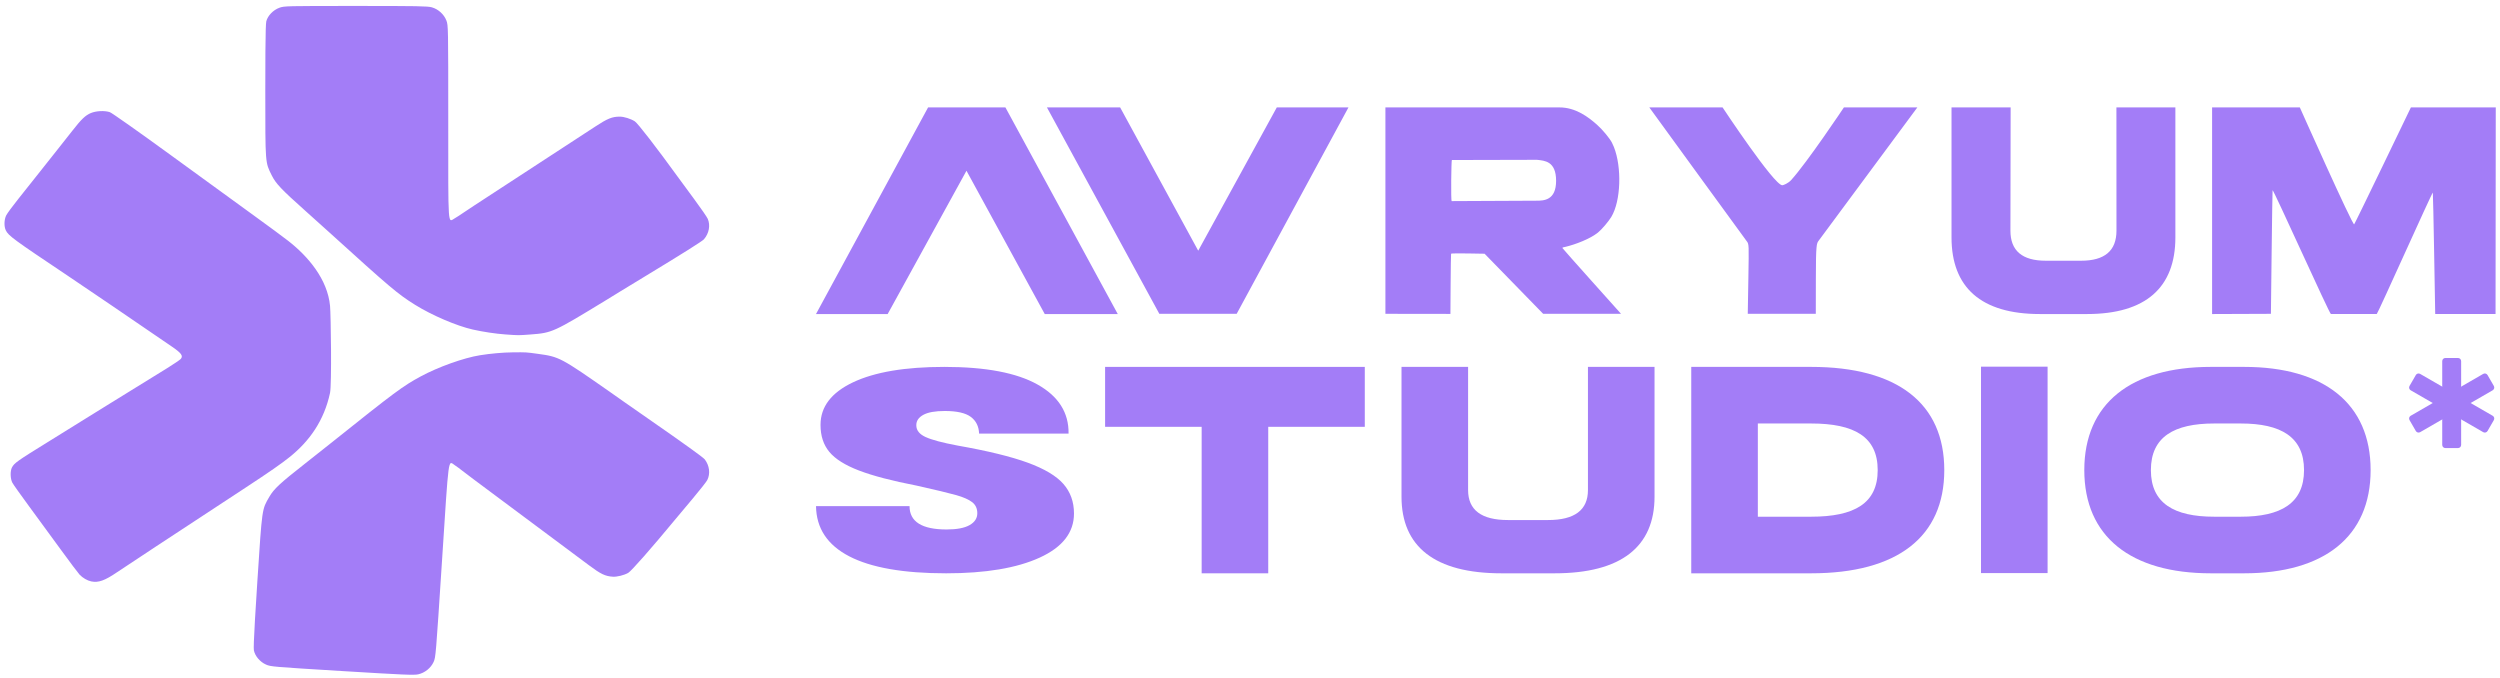
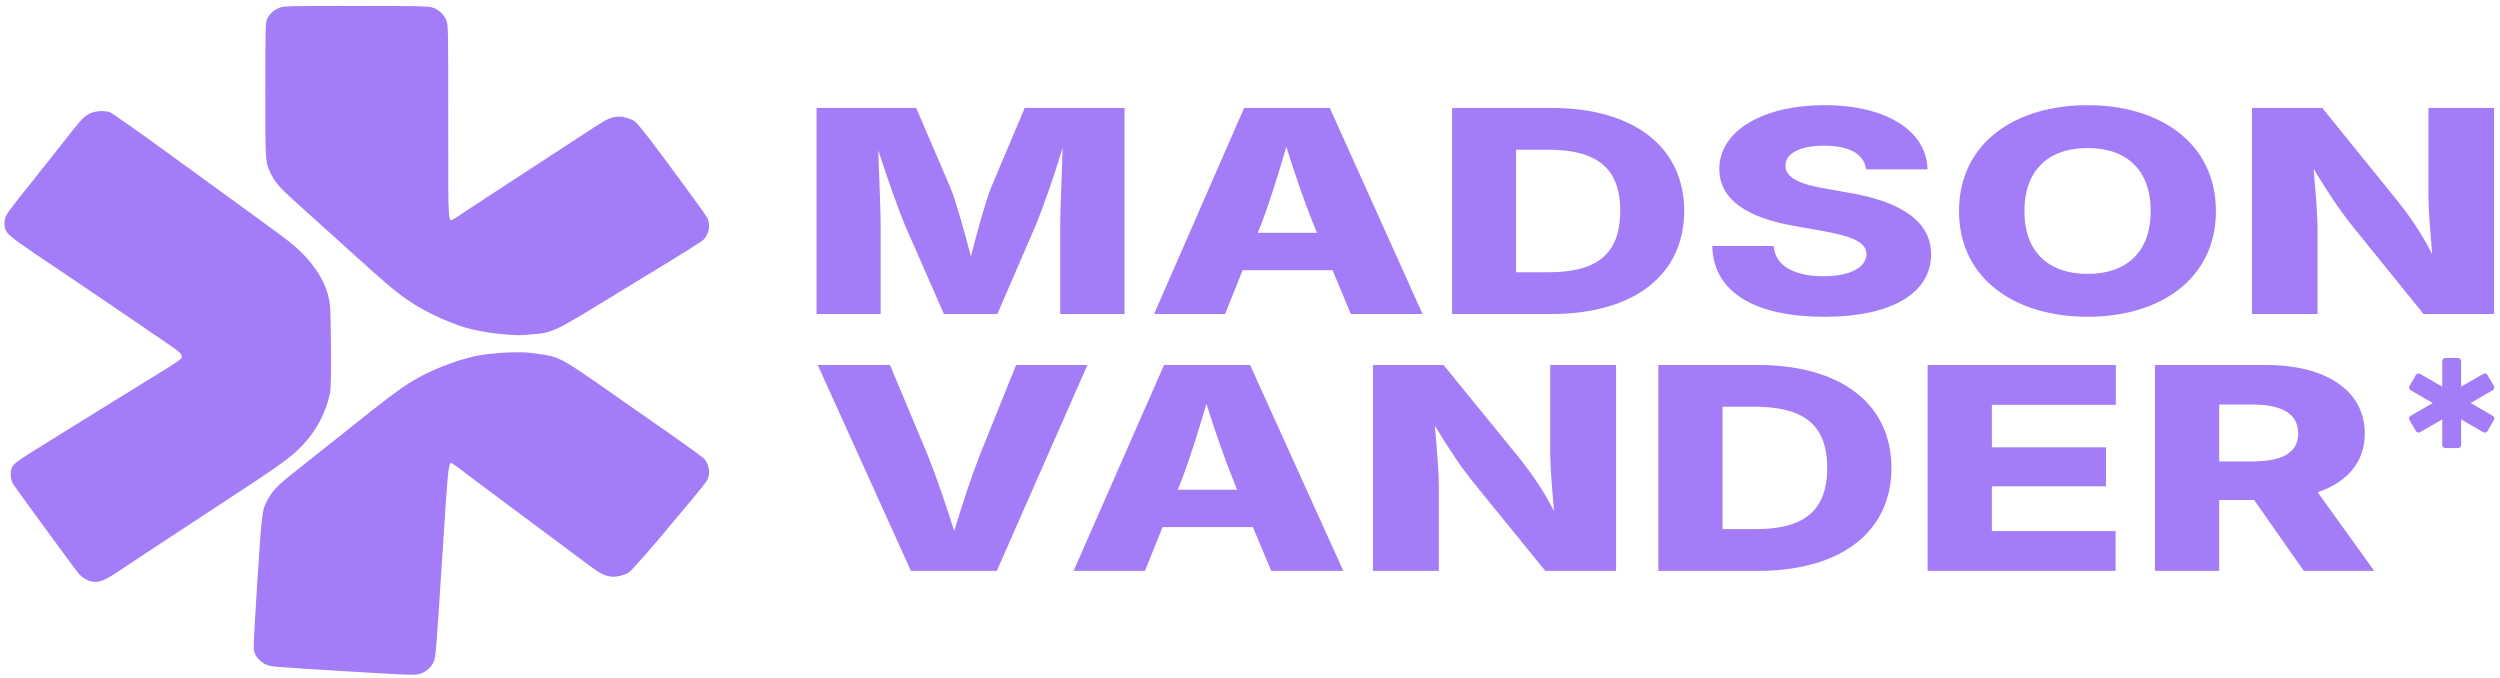
- <svg xmlns="http://www.w3.org/2000/svg" width="100%" height="100%" viewBox="10 104 413 112" version="1.1" xml:space="preserve" style="fill-rule:evenodd;clip-rule:evenodd;stroke-linejoin:round;stroke-miterlimit:2;">
-   <g transform="matrix(1,0,0,1,-1574.981,-489.7735)">
-     <g transform="matrix(1,0,0,1,458.9378,0)">
+ <svg xmlns="http://www.w3.org/2000/svg" width="100%" height="100%" viewBox="10 104 413 112" version="1.1" xml:space="preserve" style="fill-rule:evenodd;clip-rule:evenodd;stroke-linejoin:round;stroke-miterlimit:2;" id="svg11">
+   <defs id="defs11" />
+   <g transform="matrix(1,0,0,1,-1574.981,-489.7735)" id="g11">
+     <g transform="matrix(1,0,0,1,458.9378,0)" id="g10">
      <g id="assinatura-horizontal" transform="matrix(0.866089,0,0,0.866089,1332.565,650)">
-         <g transform="matrix(1,0,0,1,-250,-185)">
-           <g transform="matrix(1.642782,0,0,1.5932,-8.431436,104.7153)">
-             <g transform="matrix(0.105169,0,0,0.105169,-0.260912,-5.418849)">
-               <path d="M218.92,805.11C214.56,804.21 209.4,801.11 205.91,797.32C204.48,795.77 195.05,782.8 184.94,768.5C174.84,754.2 159.18,732.15 150.15,719.5C141.12,706.85 132.86,694.84 131.79,692.81C129.45,688.33 129.21,679.42 131.34,675.32C133.92,670.31 137.19,667.93 170.68,646.58C188.73,635.07 208,622.74 213.5,619.17C219,615.6 229.35,608.99 236.5,604.47C251.22,595.17 283.59,574.56 302.82,562.24C309.91,557.69 316.54,553.07 317.54,551.96C320.66,548.51 318.53,545.32 308.23,538.04C268.05,509.63 212.47,470.64 193,457.2C132.67,415.56 127.48,411.64 124.53,405.43C122.46,401.06 122.64,393.37 124.92,388.5C125.95,386.3 132.04,377.75 138.46,369.5C144.87,361.25 153.55,350 157.74,344.5C166.2,333.4 170.61,327.66 183.05,311.58C187.7,305.57 194.59,296.57 198.37,291.58C207.92,278.96 212.49,274.46 218.36,271.94C224.3,269.39 233.6,268.93 239.39,270.91C241.58,271.66 271.26,293.25 307.39,320.37C342.65,346.84 383.87,377.73 398.98,389C414.1,400.27 430.91,413.07 436.34,417.44C458.23,435.03 479.74,461.078 482.5,491.5C483.396,501.377 484.483,580.834 482.48,590.5C475.964,621.952 459.82,645.35 438,663.43C428.73,671.12 415.54,680.56 389,698.51C304.29,755.8 256.23,788.41 247.5,794.54C233.76,804.19 226.83,806.75 218.92,805.11ZM676,523.94C665.27,523.16 651.57,521.03 640.04,518.36C622.35,514.26 594.93,502.15 576.48,490.3C557.33,477.99 549.35,471.05 481.5,407.59C474.35,400.9 462.42,389.85 455,383.02C428.71,358.84 422.67,352.27 418.16,342.94C410.84,327.78 411.03,330.4 411.01,246.69C411.007,228.563 411.046,213.796 411.132,202.125C411.292,180.44 411.613,169.446 412.12,167.45C413.73,161.04 419.77,154.6 426.57,152.06C431.96,150.04 433.76,150 510.86,150C579.47,150 590.32,150.2 594.91,151.57C602.07,153.69 608.32,159.56 610.96,166.63C612.97,171.99 613,173.86 613,281.92C613,405.19 612.41,396.3 620.23,391.7C622.58,390.31 626.53,387.69 629,385.88C631.47,384.06 648.58,372.48 667,360.15C702.28,336.52 752.23,302.92 775.09,287.44C788.82,278.14 793.93,276 802.39,276C807.04,276 814.53,278.43 818.98,281.37C822.26,283.54 842.75,310.86 867.41,345.94C869.55,349 877.32,359.89 884.66,370.13C892,380.38 898.68,390.38 899.5,392.35C902.59,399.73 900.92,408.91 895.28,415.63C893.43,417.83 872.01,431.73 830,457.98C816.53,466.4 803.92,474.31 802,475.55C800.08,476.8 793.33,481.08 787,485.06C729.08,521.5 727.72,522.14 703.88,523.99C690.35,525.04 691.07,525.05 676,523.94Z" style="fill:#a37df7;" />
+         <g transform="matrix(1,0,0,1,-250,-185)" id="g9">
+           <g transform="matrix(1.642782,0,0,1.5932,-8.431436,104.7153)" id="g3">
+             <g transform="matrix(0.105169,0,0,0.105169,-0.260912,-5.418849)" id="g1">
+               <path d="M218.92,805.11C214.56,804.21 209.4,801.11 205.91,797.32C204.48,795.77 195.05,782.8 184.94,768.5C174.84,754.2 159.18,732.15 150.15,719.5C141.12,706.85 132.86,694.84 131.79,692.81C129.45,688.33 129.21,679.42 131.34,675.32C133.92,670.31 137.19,667.93 170.68,646.58C188.73,635.07 208,622.74 213.5,619.17C219,615.6 229.35,608.99 236.5,604.47C251.22,595.17 283.59,574.56 302.82,562.24C309.91,557.69 316.54,553.07 317.54,551.96C320.66,548.51 318.53,545.32 308.23,538.04C268.05,509.63 212.47,470.64 193,457.2C132.67,415.56 127.48,411.64 124.53,405.43C122.46,401.06 122.64,393.37 124.92,388.5C125.95,386.3 132.04,377.75 138.46,369.5C144.87,361.25 153.55,350 157.74,344.5C166.2,333.4 170.61,327.66 183.05,311.58C187.7,305.57 194.59,296.57 198.37,291.58C207.92,278.96 212.49,274.46 218.36,271.94C224.3,269.39 233.6,268.93 239.39,270.91C241.58,271.66 271.26,293.25 307.39,320.37C342.65,346.84 383.87,377.73 398.98,389C414.1,400.27 430.91,413.07 436.34,417.44C458.23,435.03 479.74,461.078 482.5,491.5C483.396,501.377 484.483,580.834 482.48,590.5C475.964,621.952 459.82,645.35 438,663.43C428.73,671.12 415.54,680.56 389,698.51C304.29,755.8 256.23,788.41 247.5,794.54C233.76,804.19 226.83,806.75 218.92,805.11ZM676,523.94C665.27,523.16 651.57,521.03 640.04,518.36C622.35,514.26 594.93,502.15 576.48,490.3C557.33,477.99 549.35,471.05 481.5,407.59C474.35,400.9 462.42,389.85 455,383.02C428.71,358.84 422.67,352.27 418.16,342.94C410.84,327.78 411.03,330.4 411.01,246.69C411.007,228.563 411.046,213.796 411.132,202.125C411.292,180.44 411.613,169.446 412.12,167.45C413.73,161.04 419.77,154.6 426.57,152.06C431.96,150.04 433.76,150 510.86,150C579.47,150 590.32,150.2 594.91,151.57C602.07,153.69 608.32,159.56 610.96,166.63C612.97,171.99 613,173.86 613,281.92C613,405.19 612.41,396.3 620.23,391.7C622.58,390.31 626.53,387.69 629,385.88C631.47,384.06 648.58,372.48 667,360.15C702.28,336.52 752.23,302.92 775.09,287.44C788.82,278.14 793.93,276 802.39,276C807.04,276 814.53,278.43 818.98,281.37C822.26,283.54 842.75,310.86 867.41,345.94C869.55,349 877.32,359.89 884.66,370.13C892,380.38 898.68,390.38 899.5,392.35C902.59,399.73 900.92,408.91 895.28,415.63C893.43,417.83 872.01,431.73 830,457.98C816.53,466.4 803.92,474.31 802,475.55C800.08,476.8 793.33,481.08 787,485.06C729.08,521.5 727.72,522.14 703.88,523.99C690.35,525.04 691.07,525.05 676,523.94Z" style="fill:#a37df7;" id="path1" />
            </g>
-             <g transform="matrix(0.104961,0.006616,0.006616,-0.104961,-2.725454,102.3492)">
-               <path d="M676,523.94C665.27,523.16 651.57,521.03 640.04,518.36C622.35,514.26 594.93,502.15 576.48,490.3C557.33,477.99 549.35,471.05 481.5,407.59C474.35,400.9 462.42,389.85 455,383.02C428.71,358.84 422.67,352.27 418.16,342.94C410.84,327.78 411.03,330.4 411.01,246.69C411.007,228.563 411.046,213.796 411.132,202.125C411.292,180.44 411.613,169.446 412.12,167.45C413.73,161.04 419.77,154.6 426.57,152.06C431.96,150.04 433.76,150 510.86,150C579.47,150 590.32,150.2 594.91,151.57C602.07,153.69 608.32,159.56 610.96,166.63C612.97,171.99 613,173.86 613,281.92C613,405.19 612.41,396.3 620.23,391.7C622.58,390.31 626.53,387.69 629,385.88C631.47,384.06 648.58,372.48 667,360.15C702.28,336.52 752.23,302.92 775.09,287.44C788.82,278.14 793.93,276 802.39,276C807.04,276 814.53,278.43 818.98,281.37C822.26,283.54 842.75,310.86 867.41,345.94C869.55,349 877.32,359.89 884.66,370.13C892,380.38 898.68,390.38 899.5,392.35C902.59,399.73 900.92,408.91 895.28,415.63C893.43,417.83 872.01,431.73 830,457.98C816.53,466.4 803.92,474.31 802,475.55C800.08,476.8 793.33,481.08 787,485.06C729.08,521.5 727.72,522.14 703.88,523.99C690.35,525.04 691.07,525.05 676,523.94Z" style="fill:#a37df7;" />
+             <g transform="matrix(0.104961,0.006616,0.006616,-0.104961,-2.725454,102.3492)" id="g2">
+               <path d="M676,523.94C665.27,523.16 651.57,521.03 640.04,518.36C622.35,514.26 594.93,502.15 576.48,490.3C557.33,477.99 549.35,471.05 481.5,407.59C474.35,400.9 462.42,389.85 455,383.02C428.71,358.84 422.67,352.27 418.16,342.94C410.84,327.78 411.03,330.4 411.01,246.69C411.007,228.563 411.046,213.796 411.132,202.125C411.292,180.44 411.613,169.446 412.12,167.45C413.73,161.04 419.77,154.6 426.57,152.06C431.96,150.04 433.76,150 510.86,150C579.47,150 590.32,150.2 594.91,151.57C602.07,153.69 608.32,159.56 610.96,166.63C612.97,171.99 613,173.86 613,281.92C613,405.19 612.41,396.3 620.23,391.7C622.58,390.31 626.53,387.69 629,385.88C631.47,384.06 648.58,372.48 667,360.15C702.28,336.52 752.23,302.92 775.09,287.44C788.82,278.14 793.93,276 802.39,276C807.04,276 814.53,278.43 818.98,281.37C822.26,283.54 842.75,310.86 867.41,345.94C869.55,349 877.32,359.89 884.66,370.13C892,380.38 898.68,390.38 899.5,392.35C902.59,399.73 900.92,408.91 895.28,415.63C893.43,417.83 872.01,431.73 830,457.98C816.53,466.4 803.92,474.31 802,475.55C800.08,476.8 793.33,481.08 787,485.06C729.08,521.5 727.72,522.14 703.88,523.99C690.35,525.04 691.07,525.05 676,523.94Z" style="fill:#a37df7;" id="path2" />
            </g>
          </g>
          <g id="_-studio" transform="matrix(0.635042,0,0,0.635042,-175.7621,148.3194)">
-             <g transform="matrix(11.3084,0,0,6.649507,-5709.838,-180.0997)">
-               <path d="M556.133,46.294C554.997,46.294 554.139,46.038 553.559,45.526C552.979,45.014 552.685,44.258 552.677,43.258L555.161,43.258C555.161,43.962 555.489,44.314 556.145,44.314C556.417,44.314 556.621,44.248 556.757,44.116C556.893,43.984 556.961,43.806 556.961,43.582C556.961,43.366 556.915,43.198 556.823,43.078C556.731,42.958 556.589,42.852 556.397,42.76C556.205,42.668 555.857,42.526 555.353,42.334C554.697,42.118 554.185,41.89 553.817,41.65C553.449,41.41 553.187,41.13 553.031,40.81C552.875,40.49 552.797,40.086 552.797,39.598L552.797,39.586C552.797,38.77 553.085,38.13 553.661,37.666C554.237,37.202 555.045,36.97 556.085,36.97C557.181,36.97 558.007,37.236 558.563,37.768C559.119,38.3 559.393,39.038 559.385,39.982L557.009,39.982C557.001,39.654 556.927,39.402 556.787,39.226C556.647,39.05 556.417,38.962 556.097,38.962C555.841,38.962 555.651,39.02 555.527,39.136C555.403,39.252 555.341,39.406 555.341,39.598L555.341,39.61C555.341,39.834 555.423,40.01 555.587,40.138C555.751,40.266 556.033,40.394 556.433,40.522C557.233,40.762 557.855,41.02 558.299,41.296C558.743,41.572 559.059,41.892 559.247,42.256C559.435,42.62 559.529,43.066 559.529,43.594C559.529,44.45 559.225,45.114 558.617,45.586C558.009,46.058 557.181,46.294 556.133,46.294Z" style="fill:#a37df7;fill-rule:nonzero;" />
-             </g>
-             <g id="studio-t" transform="matrix(1,0,0,1,5.885872,1.731023)">
-               <path d="M621,64L699,64L699,82L670,82L670,126L650,126L650,82L621,82L621,64Z" style="fill:#a37df7;" />
-             </g>
-             <g id="studio-u" transform="matrix(1,0,0,1,5.914404,1.731023)">
-               <path d="M710,64L730,64L730,101C730,107 734,110 742,110L754,110C762,110 766,107 766,101L766,64L786,64L786,103C786,118 776,126 756,126L740,126C720,126 710,118 710,103L710,64Z" style="fill:#a37df7;" />
-             </g>
-             <g id="studio-d" transform="matrix(1,0,0,1,3.942936,1.731023)">
-               <path d="M799,64L835,64C861,64 875,75 875,95C875,115 861,126 835,126L799,126L799,64ZM819,81L819,109L835,109C848,109 855,105 855,95C855,85 848,81 835,81L819,81Z" style="fill:#a37df7;" />
-             </g>
-             <g id="studio-i" transform="matrix(1,0,0,1,0.971468,1.664486)">
-               <rect x="889" y="64" width="20" height="62" style="fill:#a37df7;" />
-             </g>
-             <g id="studio-o" transform="matrix(1,0,0,1,0,1.731023)">
-               <path d="M959,64L969,64C993,64 1007,75 1007,95C1007,115 993,126 969,126L959,126C935,126 921,115 921,95C921,75 935,64 959,64ZM960,81C948,81 941,85 941,95C941,105 948,109 960,109L968,109C980,109 987,105 987,95C987,85 980,81 968,81L960,81Z" style="fill:#a37df7;" />
-             </g>
+             <path d="m 568.556,127 h 25.8 l 27.221,-61.841 h -21.427 l -10.878,27.019 c -2.733,7.056 -5.193,14.568 -7.707,22.827 -2.624,-8.218 -5.193,-15.813 -7.981,-22.827 L 562.27,65.159 h -21.701 z m 48.867,0 h 21.427 l 5.302,-13.157 h 27.112 L 676.785,127 h 21.646 L 670.444,65.159 h -25.855 z m 31.266,-24.363 1.093,-2.656 c 2.678,-7.014 5.083,-14.817 7.543,-23.159 2.624,8.301 5.302,16.104 8.145,23.159 l 1.093,2.656 z M 707.341,127 h 19.787 v -25.608 c 0,-3.901 -0.547,-10.625 -1.203,-17.971 4.537,7.388 7.543,12.036 12.353,17.971 L 759.105,127 h 21.263 V 65.159 h -19.787 v 26.313 c 0,4.316 0.601,11.414 1.148,17.598 -3.444,-6.724 -6.833,-11.414 -10.44,-15.979 L 728.549,65.159 h -21.209 z m 115.663,0 c 24.762,0 40.067,-11.621 40.067,-30.92 0,-19.299 -15.305,-30.92 -40.067,-30.92 H 793.049 V 127 Z M 812.345,114.466 V 77.693 h 9.566 c 14.267,0 21.865,4.98 21.865,18.386 0,13.406 -7.598,18.386 -21.591,18.386 z M 873.948,127 h 56.465 v -11.953 h -37.17 v -13.447 h 34.273 V 89.896 H 893.244 V 77.112 h 37.224 V 65.159 h -56.52 z m 68.272,0 h 19.295 v -21.291 h 10.495 L 986.933,127 h 21.154 l -17,-23.616 c 9.019,-3.071 14.157,-9.131 14.157,-17.681 0,-12.617 -11.315,-20.544 -29.681,-20.544 H 942.22 Z M 961.515,94.129 V 77.029 h 9.948 c 9.074,0 13.775,2.905 13.775,8.674 0,5.769 -4.701,8.425 -13.72,8.425 z" id="wordmark-vander" style="font-weight:800;font-size:85px;font-family:Inter;fill:#a37df7" aria-label="VANDER" />
          </g>
          <g id="AVrylum" transform="matrix(0.635622,0,0,0.635622,155.0257,99.88692)">
-             <g id="A" transform="matrix(-1,0,0,-1,202.778,190.0089)">
-               <path d="M126.796,126.009L93.081,64L114.992,64L138.48,107L162.13,64L183.637,64L150.001,126.009L126.796,126.009Z" style="fill:#a37df7;" />
-             </g>
-             <path id="avryum" d="M122.17,125.942L88.442,64C91.822,63.998 106.487,64 110.408,64L133.841,107L157.423,64L178.929,64L145.38,125.942L122.17,125.942ZM209.525,125.969L190.016,125.942L190.016,64C190.016,64 239.845,64.01 242.186,64C247.131,63.98 250.971,66.934 253.542,69.227C255.184,70.69 257.299,73.238 258.004,74.602C258.214,75.009 258.41,75.443 258.59,75.899C260.985,81.969 260.699,92.06 257.813,96.851C256.967,98.255 254.917,100.657 253.795,101.558C251.374,103.502 247.023,105.118 244.155,105.817C243.556,105.963 243.113,105.986 243.131,106.195C243.145,106.35 260.722,125.942 260.722,125.942L237.357,125.942L219.778,107.91C219.778,107.91 209.856,107.685 209.722,107.901C209.62,108.066 209.525,125.969 209.525,125.969ZM235.31,91.997C237.51,92.001 241.241,91.932 241.236,86.027C241.231,80.114 237.801,79.985 235.503,79.726C235.492,79.724 209.973,79.778 209.957,79.789C209.789,79.906 209.624,91.92 209.901,92.12C209.902,92.121 235.307,91.997 235.31,91.997ZM298.752,125.942C298.752,125.942 298.776,125.916 298.938,115.103C299.084,105.306 299.161,105.021 298.411,104.115C298.057,103.687 269.208,64 269.208,64C269.208,64 290.667,63.999 291.191,64C291.191,64 306.674,87.421 309.122,87.362C309.457,87.354 310.885,86.78 311.764,85.817C316.517,80.605 327.606,64 327.606,64L349.645,64C349.645,64 320.568,103.259 320,104.039C319.438,104.81 319.188,105.074 319.188,115.384C319.188,121.824 319.169,125.942 319.169,125.942L298.752,125.942ZM438.093,126.009L438.093,64L464.418,64C464.418,64 480.256,99.509 480.725,99.085C480.99,98.844 497.751,64 497.751,64L523.218,64L523.154,126L505.047,126C505.047,126 504.441,89.596 504.332,89.56C504.092,89.481 487.764,126.002 487.504,126C486.787,125.995 474.492,125.986 473.742,126C473.322,126.007 456.506,88.593 456.246,88.853C456.16,88.939 455.745,125.942 455.745,125.942L438.093,126.009Z" style="fill:#a37df7;" />
-             <g id="studio-u1" transform="matrix(0.883923,0,0,1,-266.8448,0.008914)">
-               <path d="M709.046,63.991L729.117,63.991L729.046,101C729.046,107 733.046,110 741.046,110L753.046,110C761.046,110 765.046,107 765.046,101L765.027,63.991L785.046,63.991L785.046,103C785.046,118 775.046,126 755.046,126L739.046,126C719.046,126 709.046,118 709.046,103L709.046,63.991Z" style="fill:#a37df7;" />
-             </g>
+             <path d="M 19.307,126 H 38.553 V 99.354 c 0,-4.607 -0.489,-14.319 -0.707,-22.454 2.773,8.716 6.089,17.888 7.992,22.454 L 57.527,126 H 73.565 L 85.091,99.354 c 1.957,-4.731 5.382,-14.319 8.046,-23.159 -0.217,8.342 -0.707,18.469 -0.707,23.159 V 126 h 19.3 V 64.159 H 81.775 L 71.608,88.231 C 69.977,92.465 67.476,101.347 65.628,108.734 63.725,101.347 61.224,92.465 59.538,88.231 L 49.209,64.159 H 19.307 Z m 101.286,0 h 21.312 l 5.274,-13.157 h 26.966 L 179.636,126 h 21.529 L 173.329,64.159 h -25.716 z m 31.098,-24.363 1.087,-2.656 c 2.664,-7.014 5.056,-14.817 7.503,-23.159 2.61,8.301 5.274,16.104 8.101,23.159 l 1.087,2.656 z M 239.82,126 c 24.628,0 39.851,-11.621 39.851,-30.92 0,-19.299 -15.223,-30.92 -39.851,-30.92 H 210.027 V 126 Z M 229.219,113.466 V 76.693 h 9.514 c 14.19,0 21.747,4.98 21.747,18.386 0,13.406 -7.557,18.386 -21.475,18.386 z m 92.533,13.364 c 20.062,0 32.022,-7.014 32.022,-18.76 0,-9.878 -9.079,-15.854 -24.737,-18.469 l -7.013,-1.245 c -7.231,-1.245 -11.961,-3.071 -11.961,-6.89 0,-3.445 3.969,-5.977 11.635,-5.977 7.72,0 12.015,2.615 12.559,7.097 h 18.431 C 352.469,71.132 340.509,63.329 321.752,63.329 c -18.376,0 -31.533,7.678 -31.533,19.133 0,9.297 8.481,14.651 22.454,17.1 l 8.59,1.536 c 8.862,1.536 13.103,3.403 13.103,6.931 0,3.943 -4.893,6.641 -12.831,6.641 -8.753,0 -14.57,-3.071 -15.005,-9.089 h -18.431 c 0.326,14.277 13.374,21.25 33.653,21.25 z m 78.996,0 c 21.693,0 38.492,-11.331 38.492,-31.709 0,-20.42 -16.799,-31.792 -38.492,-31.792 -21.801,0 -38.601,11.372 -38.601,31.792 0,20.295 16.799,31.709 38.601,31.709 z m 0,-12.866 c -11.798,0 -18.974,-6.641 -18.974,-18.843 0,-12.244 7.176,-18.926 18.974,-18.926 11.743,0 18.92,6.641 18.92,18.926 0,12.202 -7.176,18.843 -18.92,18.843 z M 450.059,126 h 19.681 v -25.608 c 0,-3.901 -0.544,-10.625 -1.196,-17.971 4.512,7.388 7.503,12.036 12.287,17.971 L 501.545,126 h 21.149 V 64.159 h -19.681 v 26.313 c 0,4.316 0.598,11.414 1.142,17.598 -3.425,-6.724 -6.796,-11.414 -10.384,-15.979 l -22.617,-27.932 h -21.095 z" id="wordmark-madson" style="font-weight:800;font-size:85px;font-family:Inter;fill:#a37df7" aria-label="MADSON" />
          </g>
-           <g transform="matrix(0.093391,0,0,0.093391,479.1874,196.9541)">
-             <g transform="matrix(1,0,0,1,-128,-128)">
-               <g transform="matrix(1,0,0,1,128,128)">
-                 <path d="M19.32,-85.56L19.32,85.56C19.32,89.114 16.434,92 12.88,92L-12.88,92C-16.434,92 -19.32,89.114 -19.32,85.56L-19.32,-85.56C-19.32,-89.114 -16.434,-92 -12.88,-92L12.88,-92C16.434,-92 19.32,-89.114 19.32,-85.56Z" style="fill:#a37df7;" />
-                 <g transform="matrix(0.5,0.866025,-0.866025,0.5,0,0)">
-                   <path d="M19.32,-85.56L19.32,85.56C19.32,89.114 16.434,92 12.88,92L-12.88,92C-16.434,92 -19.32,89.114 -19.32,85.56L-19.32,-85.56C-19.32,-89.114 -16.434,-92 -12.88,-92L12.88,-92C16.434,-92 19.32,-89.114 19.32,-85.56Z" style="fill:#a37df7;" />
+           <g transform="matrix(0.093391,0,0,0.093391,479.1874,196.9541)" id="g8">
+             <g transform="matrix(1,0,0,1,-128,-128)" id="g7">
+               <g transform="matrix(1,0,0,1,128,128)" id="g6">
+                 <path d="M19.32,-85.56L19.32,85.56C19.32,89.114 16.434,92 12.88,92L-12.88,92C-16.434,92 -19.32,89.114 -19.32,85.56L-19.32,-85.56C-19.32,-89.114 -16.434,-92 -12.88,-92L12.88,-92C16.434,-92 19.32,-89.114 19.32,-85.56Z" style="fill:#a37df7;" id="path3" />
+                 <g transform="matrix(0.5,0.866025,-0.866025,0.5,0,0)" id="g4">
+                   <path d="M19.32,-85.56L19.32,85.56C19.32,89.114 16.434,92 12.88,92L-12.88,92C-16.434,92 -19.32,89.114 -19.32,85.56L-19.32,-85.56C-19.32,-89.114 -16.434,-92 -12.88,-92L12.88,-92C16.434,-92 19.32,-89.114 19.32,-85.56Z" style="fill:#a37df7;" id="path4" />
                </g>
-                 <g transform="matrix(-0.5,0.866025,-0.866025,-0.5,0,0)">
-                   <path d="M19.32,-85.56L19.32,85.56C19.32,89.114 16.434,92 12.88,92L-12.88,92C-16.434,92 -19.32,89.114 -19.32,85.56L-19.32,-85.56C-19.32,-89.114 -16.434,-92 -12.88,-92L12.88,-92C16.434,-92 19.32,-89.114 19.32,-85.56Z" style="fill:#a37df7;" />
+                 <g transform="matrix(-0.5,0.866025,-0.866025,-0.5,0,0)" id="g5">
+                   <path d="M19.32,-85.56L19.32,85.56C19.32,89.114 16.434,92 12.88,92L-12.88,92C-16.434,92 -19.32,89.114 -19.32,85.56L-19.32,-85.56C-19.32,-89.114 -16.434,-92 -12.88,-92L12.88,-92C16.434,-92 19.32,-89.114 19.32,-85.56Z" style="fill:#a37df7;" id="path5" />
                </g>
              </g>
            </g>
          </g>
        </g>
      </g>
    </g>
  </g>
</svg>
